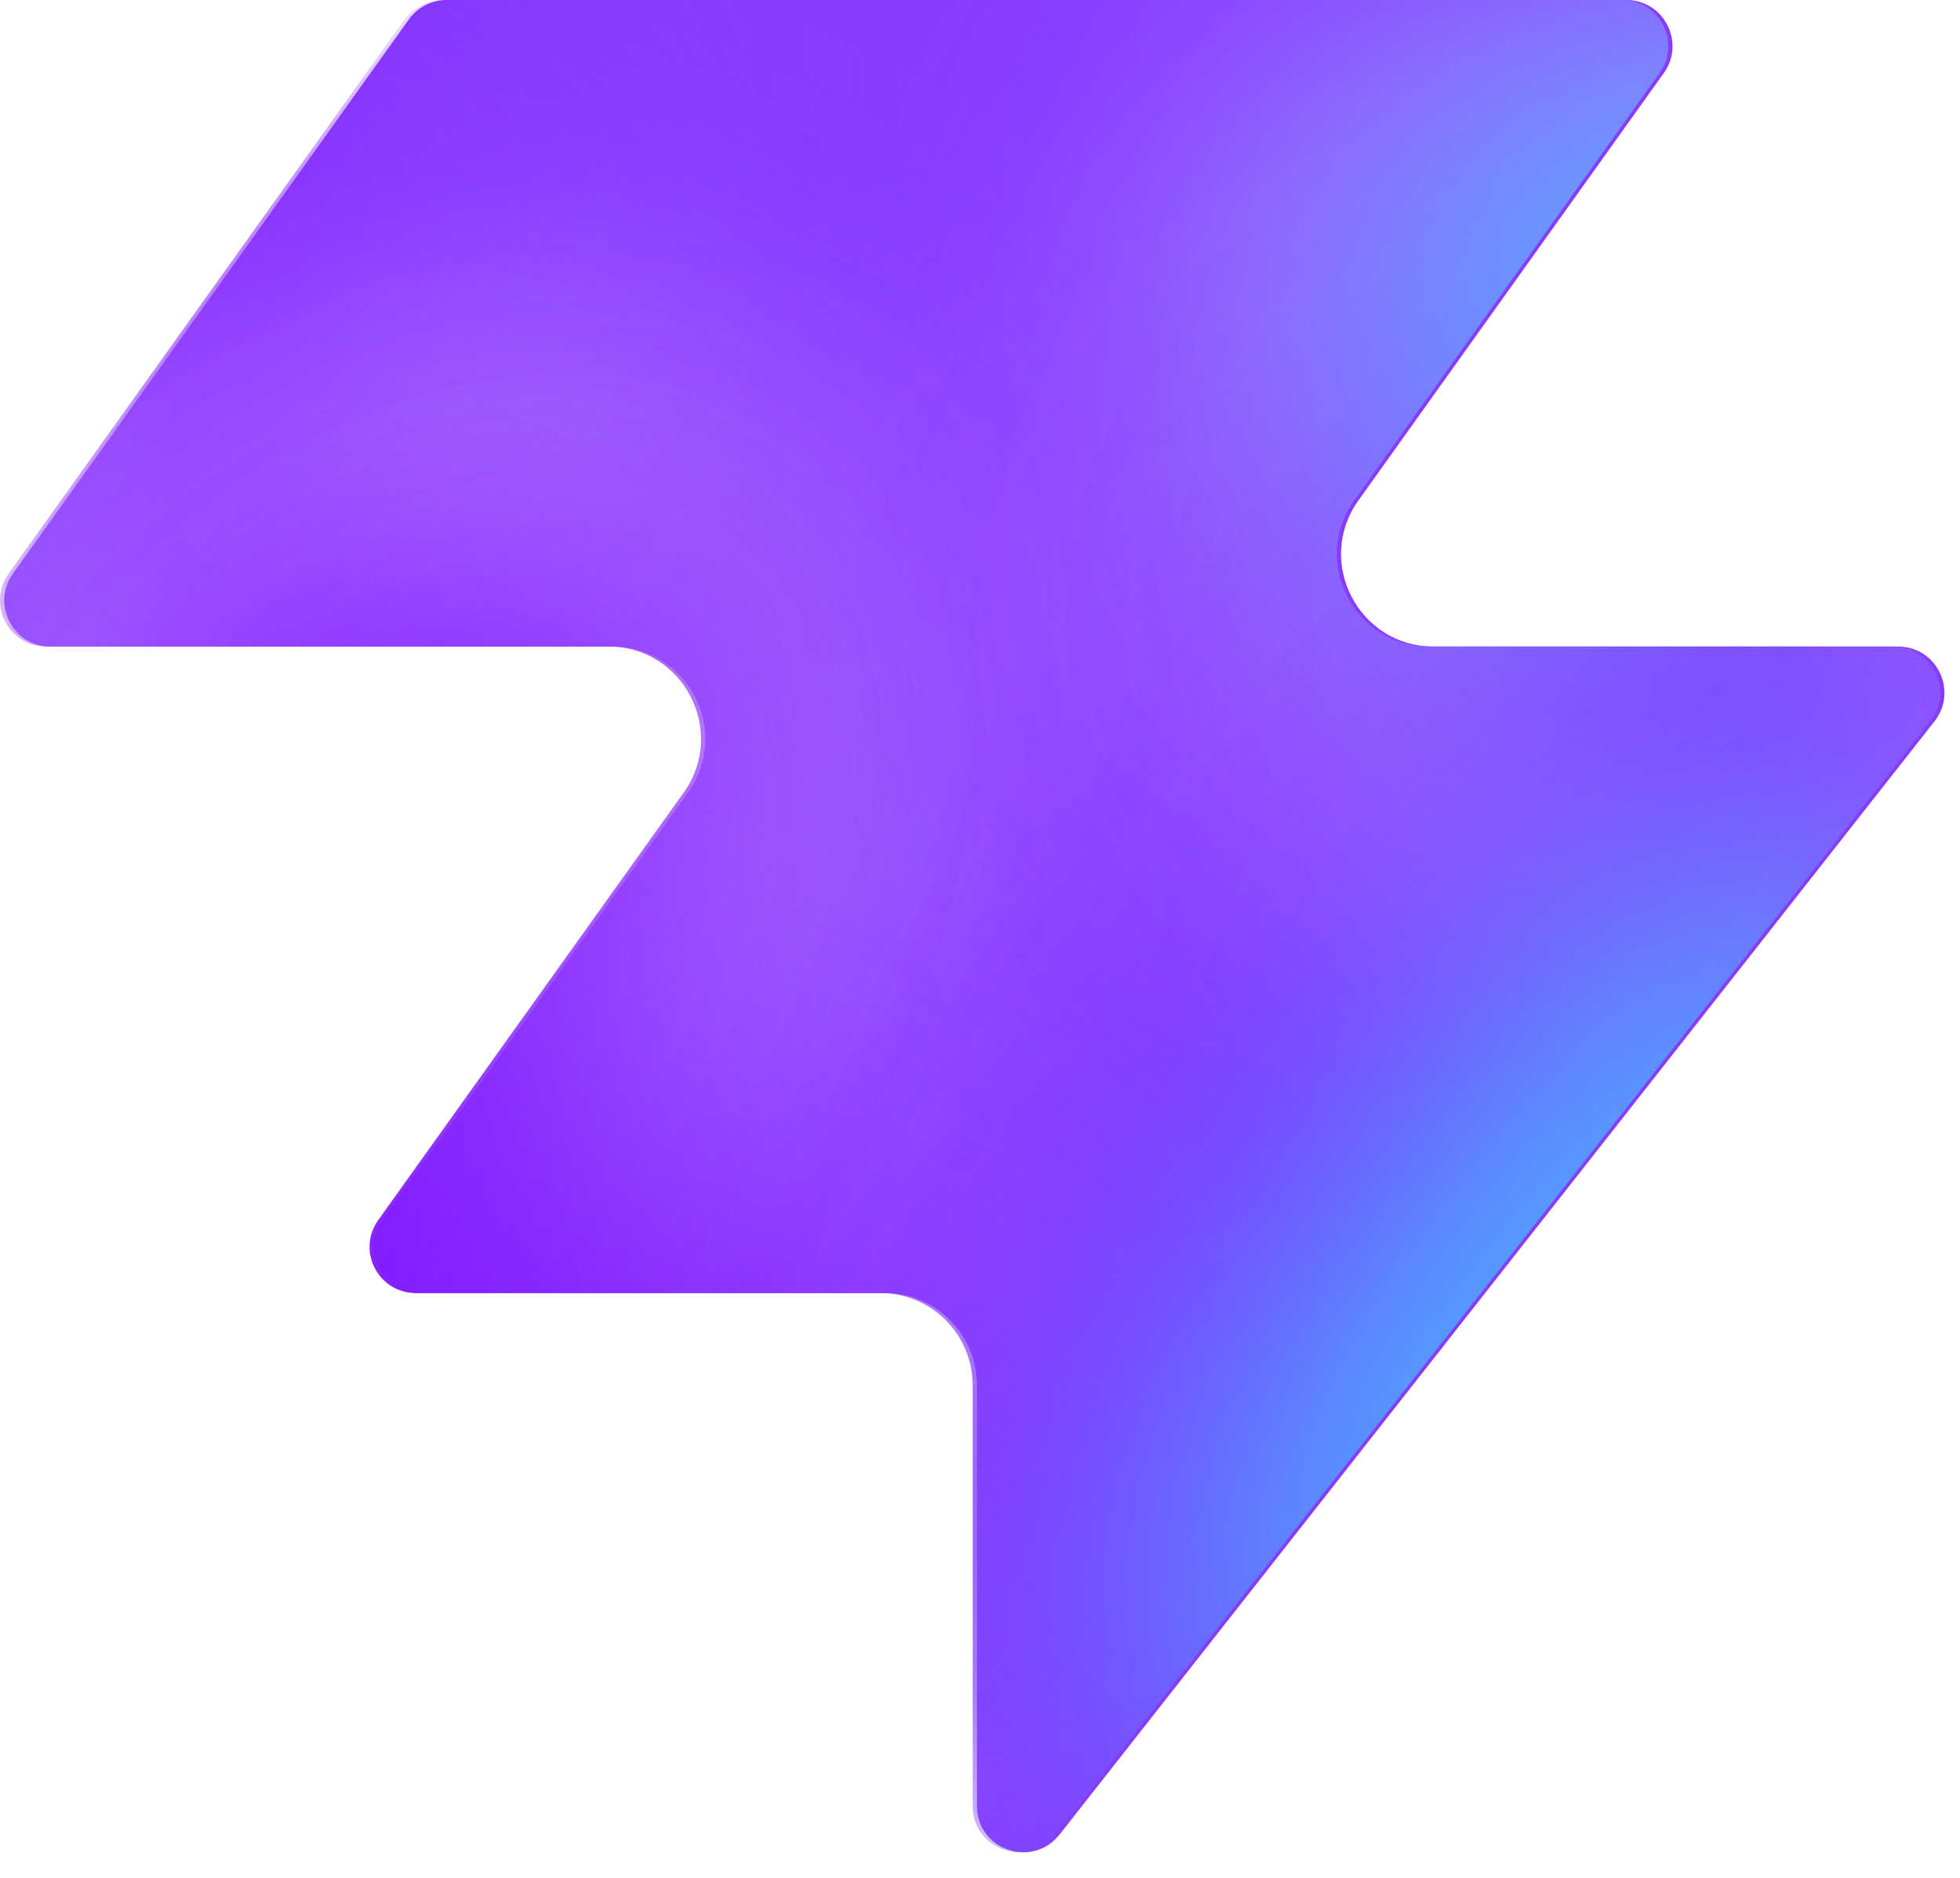
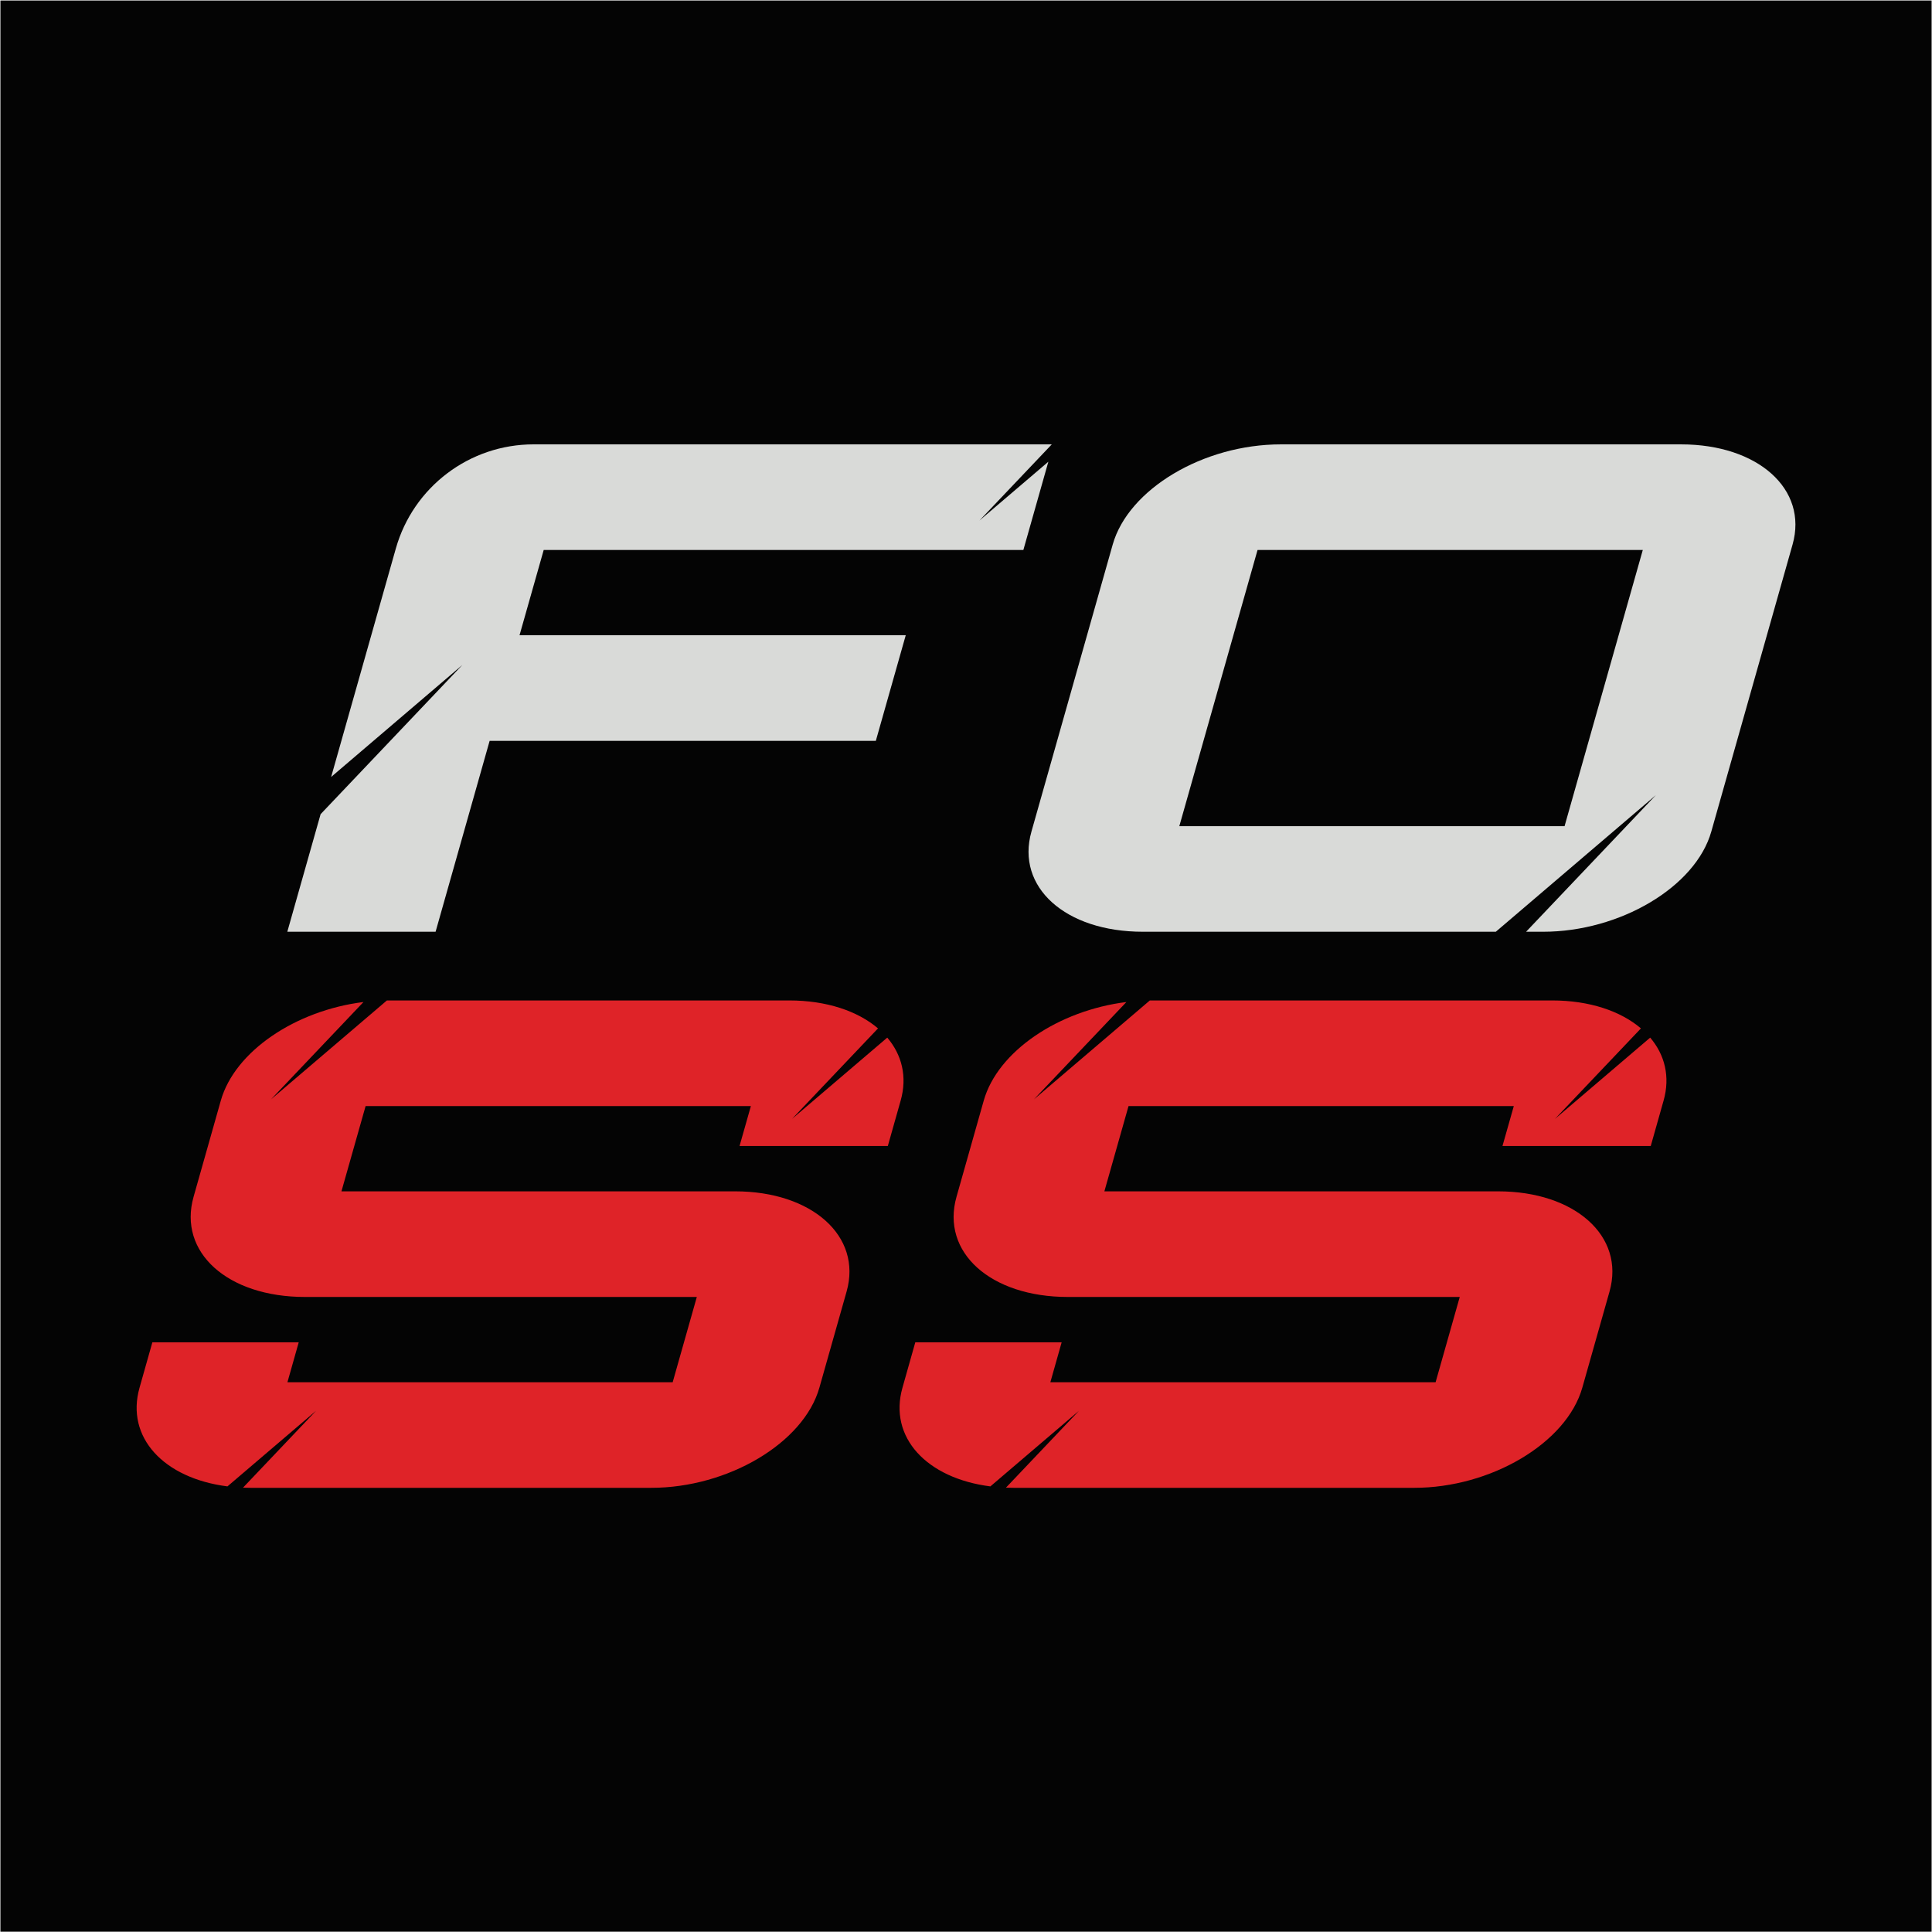
- <svg xmlns="http://www.w3.org/2000/svg" width="48" height="46" fill="none" viewBox="0 0 48 46">
-   <path fill="#863bff" d="M25.946 44.938c-.664.845-2.021.375-2.021-.698V33.937a2.26 2.26 0 0 0-2.262-2.262H10.287c-.92 0-1.456-1.04-.92-1.788l7.48-10.471c1.07-1.497 0-3.578-1.842-3.578H1.237c-.92 0-1.456-1.04-.92-1.788L10.013.474c.214-.297.556-.474.92-.474h28.894c.92 0 1.456 1.04.92 1.788l-7.48 10.471c-1.07 1.498 0 3.579 1.842 3.579h11.377c.943 0 1.473 1.088.89 1.83L25.947 44.94z" style="fill:#863bff;fill:color(display-p3 .525 .23 1);fill-opacity:1" />
-   <mask id="a" width="48" height="46" x="0" y="0" maskUnits="userSpaceOnUse" style="mask-type:alpha">
-     <path fill="#000" d="M25.842 44.938c-.664.844-2.021.375-2.021-.698V33.937a2.26 2.26 0 0 0-2.262-2.262H10.183c-.92 0-1.456-1.04-.92-1.788l7.48-10.471c1.07-1.498 0-3.579-1.842-3.579H1.133c-.92 0-1.456-1.04-.92-1.787L9.91.473c.214-.297.556-.474.92-.474h28.894c.92 0 1.456 1.04.92 1.788l-7.48 10.471c-1.07 1.498 0 3.578 1.842 3.578h11.377c.943 0 1.473 1.088.89 1.832L25.843 44.94z" style="fill:#000;fill-opacity:1" />
-   </mask>
-   <g mask="url(#a)">
-     <g filter="url(#b)">
-       <ellipse cx="5.508" cy="14.704" fill="#ede6ff" rx="5.508" ry="14.704" style="fill:#ede6ff;fill:color(display-p3 .927 .903 1);fill-opacity:1" transform="matrix(.00324 1 1 -.00324 -4.47 31.516)" />
-     </g>
-     <g filter="url(#c)">
-       <ellipse cx="10.399" cy="29.851" fill="#ede6ff" rx="10.399" ry="29.851" style="fill:#ede6ff;fill:color(display-p3 .927 .903 1);fill-opacity:1" transform="matrix(.00324 1 1 -.00324 -39.328 7.883)" />
-     </g>
-     <g filter="url(#d)">
-       <ellipse cx="5.508" cy="30.487" fill="#7e14ff" rx="5.508" ry="30.487" style="fill:#7e14ff;fill:color(display-p3 .492 .077 1);fill-opacity:1" transform="rotate(89.814 -25.913 -14.639)scale(1 -1)" />
-     </g>
-     <g filter="url(#e)">
-       <ellipse cx="5.508" cy="30.599" fill="#7e14ff" rx="5.508" ry="30.599" style="fill:#7e14ff;fill:color(display-p3 .492 .077 1);fill-opacity:1" transform="rotate(89.814 -32.644 -3.334)scale(1 -1)" />
-     </g>
-     <g filter="url(#f)">
-       <ellipse cx="5.508" cy="30.599" fill="#7e14ff" rx="5.508" ry="30.599" style="fill:#7e14ff;fill:color(display-p3 .492 .077 1);fill-opacity:1" transform="matrix(.00324 1 1 -.00324 -34.34 30.47)" />
-     </g>
-     <g filter="url(#g)">
-       <ellipse cx="14.072" cy="22.078" fill="#ede6ff" rx="14.072" ry="22.078" style="fill:#ede6ff;fill:color(display-p3 .927 .903 1);fill-opacity:1" transform="rotate(93.35 24.506 48.493)scale(-1 1)" />
-     </g>
-     <g filter="url(#h)">
-       <ellipse cx="3.47" cy="21.501" fill="#7e14ff" rx="3.47" ry="21.501" style="fill:#7e14ff;fill:color(display-p3 .492 .077 1);fill-opacity:1" transform="rotate(89.009 28.708 47.59)scale(-1 1)" />
-     </g>
-     <g filter="url(#i)">
-       <ellipse cx="3.47" cy="21.501" fill="#7e14ff" rx="3.47" ry="21.501" style="fill:#7e14ff;fill:color(display-p3 .492 .077 1);fill-opacity:1" transform="rotate(89.009 28.708 47.59)scale(-1 1)" />
-     </g>
-     <g filter="url(#j)">
-       <ellipse cx=".387" cy="8.972" fill="#7e14ff" rx="4.407" ry="29.108" style="fill:#7e14ff;fill:color(display-p3 .492 .077 1);fill-opacity:1" transform="rotate(39.51 .387 8.972)" />
-     </g>
-     <g filter="url(#k)">
-       <ellipse cx="47.523" cy="-6.092" fill="#7e14ff" rx="4.407" ry="29.108" style="fill:#7e14ff;fill:color(display-p3 .492 .077 1);fill-opacity:1" transform="rotate(37.892 47.523 -6.092)" />
-     </g>
-     <g filter="url(#l)">
-       <ellipse cx="41.412" cy="6.333" fill="#47bfff" rx="5.971" ry="9.665" style="fill:#47bfff;fill:color(display-p3 .28 .748 1);fill-opacity:1" transform="rotate(37.892 41.412 6.333)" />
-     </g>
-     <g filter="url(#m)">
-       <ellipse cx="-1.879" cy="38.332" fill="#7e14ff" rx="4.407" ry="29.108" style="fill:#7e14ff;fill:color(display-p3 .492 .077 1);fill-opacity:1" transform="rotate(37.892 -1.88 38.332)" />
-     </g>
-     <g filter="url(#n)">
-       <ellipse cx="-1.879" cy="38.332" fill="#7e14ff" rx="4.407" ry="29.108" style="fill:#7e14ff;fill:color(display-p3 .492 .077 1);fill-opacity:1" transform="rotate(37.892 -1.88 38.332)" />
-     </g>
-     <g filter="url(#o)">
-       <ellipse cx="35.651" cy="29.907" fill="#7e14ff" rx="4.407" ry="29.108" style="fill:#7e14ff;fill:color(display-p3 .492 .077 1);fill-opacity:1" transform="rotate(37.892 35.651 29.907)" />
-     </g>
-     <g filter="url(#p)">
-       <ellipse cx="38.418" cy="32.4" fill="#47bfff" rx="5.971" ry="15.297" style="fill:#47bfff;fill:color(display-p3 .28 .748 1);fill-opacity:1" transform="rotate(37.892 38.418 32.4)" />
-     </g>
+ <svg xmlns="http://www.w3.org/2000/svg" viewBox="54 5577 1857 1857">
+   <rect fill="#040404" x="54.4" y="5577.48" width="1856.23" height="1856.23" />
+   <g>
+     <path fill="#d9dad8" d="M995.47,6077.29l66.19-56.5-24.03,84.85h-461.04l-23.24,81.96h371.23l-28.76,101.52h-371.2l-51.94,183.45h-142.52l32-113,136.27-143.45-126.14,107.68,62.19-219.63c16.79-59.18,70.81-100.06,132.33-100.06h498.15l-69.49,73.17Z" />
+     <path fill="#d9dad8" d="M1669.92,6004.12h-384.83c-74.4,0-146.46,42.95-161.58,96.3l-78.11,275.89c-15.13,53.35,32.61,96.27,107.04,96.27h339.31l153.82-131.3-124.73,131.3h16.44c73.49,0,146.46-42.92,161.58-96.27l78.11-275.89c15.13-53.35-33.52-96.3-107.04-96.3ZM1557.83,6371.08h-370.29l75.19-265.44h370.29l-75.19,265.44Z" />
+     <path fill="#df2328" d="M919.68,6634.91l-12.32,43.59h-142.52l10.89-38.37h-370.32l-23.21,81.96h378.47c73.52,0,122.17,42.95,107.07,96.3l-26.16,92.41c-15.12,53.35-88.09,96.27-161.61,96.27h-384.8c-2.57,0-5.11-.06-7.59-.15l70.16-73.87-85.11,72.64c-61.23-7.77-98.05-47.15-84.5-94.89l12.32-43.59h140.68l-10.86,38.37h370.29l23.21-81.96h-376.66c-74.4,0-122.14-42.95-107.04-96.3l26.16-92.41c13.43-47.48,72-86.72,137.14-94.78l-88.88,93.55,111.36-95.04c.64-.03,1.31-.03,1.96-.03h384.83c35.86,0,65.78,10.22,85.29,26.86l-82.63,86.98,91.51-78.11c14.07,16.5,19.39,37.58,12.88,60.56Z" />
+     <path fill="#df2328" d="M1652.99,6634.91l-12.32,43.59h-142.52l10.89-38.37h-370.32l-23.21,81.96h378.47c73.52,0,122.17,42.95,107.07,96.3l-26.16,92.41c-15.12,53.35-88.09,96.27-161.61,96.27h-384.8c-2.57,0-5.11-.06-7.59-.15l70.16-73.87-85.11,72.64c-61.23-7.77-98.05-47.15-84.5-94.89l12.32-43.59h140.68l-10.86,38.37h370.29l23.21-81.96h-376.66c-74.4,0-122.14-42.95-107.04-96.3l26.16-92.41c13.43-47.48,72-86.72,137.14-94.78l-88.88,93.55,111.36-95.04c.64-.03,1.31-.03,1.96-.03h384.83c35.86,0,65.78,10.22,85.29,26.86l-82.63,86.98,91.51-78.11c14.07,16.5,19.39,37.58,12.88,60.56Z" />
  </g>
-   <defs>
-     <filter id="b" width="60.045" height="41.654" x="-19.77" y="16.149" color-interpolation-filters="sRGB" filterUnits="userSpaceOnUse">
-       <feFlood flood-opacity="0" result="BackgroundImageFix" />
-       <feBlend in="SourceGraphic" in2="BackgroundImageFix" result="shape" />
-       <feGaussianBlur result="effect1_foregroundBlur_2002_17158" stdDeviation="7.659" />
-     </filter>
-     <filter id="c" width="90.34" height="51.437" x="-54.613" y="-7.533" color-interpolation-filters="sRGB" filterUnits="userSpaceOnUse">
-       <feFlood flood-opacity="0" result="BackgroundImageFix" />
-       <feBlend in="SourceGraphic" in2="BackgroundImageFix" result="shape" />
-       <feGaussianBlur result="effect1_foregroundBlur_2002_17158" stdDeviation="7.659" />
-     </filter>
-     <filter id="d" width="79.355" height="29.4" x="-49.64" y="2.03" color-interpolation-filters="sRGB" filterUnits="userSpaceOnUse">
-       <feFlood flood-opacity="0" result="BackgroundImageFix" />
-       <feBlend in="SourceGraphic" in2="BackgroundImageFix" result="shape" />
-       <feGaussianBlur result="effect1_foregroundBlur_2002_17158" stdDeviation="4.596" />
-     </filter>
-     <filter id="e" width="79.579" height="29.4" x="-45.045" y="20.029" color-interpolation-filters="sRGB" filterUnits="userSpaceOnUse">
-       <feFlood flood-opacity="0" result="BackgroundImageFix" />
-       <feBlend in="SourceGraphic" in2="BackgroundImageFix" result="shape" />
-       <feGaussianBlur result="effect1_foregroundBlur_2002_17158" stdDeviation="4.596" />
-     </filter>
-     <filter id="f" width="79.579" height="29.4" x="-43.513" y="21.178" color-interpolation-filters="sRGB" filterUnits="userSpaceOnUse">
-       <feFlood flood-opacity="0" result="BackgroundImageFix" />
-       <feBlend in="SourceGraphic" in2="BackgroundImageFix" result="shape" />
-       <feGaussianBlur result="effect1_foregroundBlur_2002_17158" stdDeviation="4.596" />
-     </filter>
-     <filter id="g" width="74.749" height="58.852" x="15.756" y="-17.901" color-interpolation-filters="sRGB" filterUnits="userSpaceOnUse">
-       <feFlood flood-opacity="0" result="BackgroundImageFix" />
-       <feBlend in="SourceGraphic" in2="BackgroundImageFix" result="shape" />
-       <feGaussianBlur result="effect1_foregroundBlur_2002_17158" stdDeviation="7.659" />
-     </filter>
-     <filter id="h" width="61.377" height="25.362" x="23.548" y="2.284" color-interpolation-filters="sRGB" filterUnits="userSpaceOnUse">
-       <feFlood flood-opacity="0" result="BackgroundImageFix" />
-       <feBlend in="SourceGraphic" in2="BackgroundImageFix" result="shape" />
-       <feGaussianBlur result="effect1_foregroundBlur_2002_17158" stdDeviation="4.596" />
-     </filter>
-     <filter id="i" width="61.377" height="25.362" x="23.548" y="2.284" color-interpolation-filters="sRGB" filterUnits="userSpaceOnUse">
-       <feFlood flood-opacity="0" result="BackgroundImageFix" />
-       <feBlend in="SourceGraphic" in2="BackgroundImageFix" result="shape" />
-       <feGaussianBlur result="effect1_foregroundBlur_2002_17158" stdDeviation="4.596" />
-     </filter>
-     <filter id="j" width="56.045" height="63.649" x="-27.636" y="-22.853" color-interpolation-filters="sRGB" filterUnits="userSpaceOnUse">
-       <feFlood flood-opacity="0" result="BackgroundImageFix" />
-       <feBlend in="SourceGraphic" in2="BackgroundImageFix" result="shape" />
-       <feGaussianBlur result="effect1_foregroundBlur_2002_17158" stdDeviation="4.596" />
-     </filter>
-     <filter id="k" width="54.814" height="64.646" x="20.116" y="-38.415" color-interpolation-filters="sRGB" filterUnits="userSpaceOnUse">
-       <feFlood flood-opacity="0" result="BackgroundImageFix" />
-       <feBlend in="SourceGraphic" in2="BackgroundImageFix" result="shape" />
-       <feGaussianBlur result="effect1_foregroundBlur_2002_17158" stdDeviation="4.596" />
-     </filter>
-     <filter id="l" width="33.541" height="35.313" x="24.641" y="-11.323" color-interpolation-filters="sRGB" filterUnits="userSpaceOnUse">
-       <feFlood flood-opacity="0" result="BackgroundImageFix" />
-       <feBlend in="SourceGraphic" in2="BackgroundImageFix" result="shape" />
-       <feGaussianBlur result="effect1_foregroundBlur_2002_17158" stdDeviation="4.596" />
-     </filter>
-     <filter id="m" width="54.814" height="64.646" x="-29.286" y="6.009" color-interpolation-filters="sRGB" filterUnits="userSpaceOnUse">
-       <feFlood flood-opacity="0" result="BackgroundImageFix" />
-       <feBlend in="SourceGraphic" in2="BackgroundImageFix" result="shape" />
-       <feGaussianBlur result="effect1_foregroundBlur_2002_17158" stdDeviation="4.596" />
-     </filter>
-     <filter id="n" width="54.814" height="64.646" x="-29.286" y="6.009" color-interpolation-filters="sRGB" filterUnits="userSpaceOnUse">
-       <feFlood flood-opacity="0" result="BackgroundImageFix" />
-       <feBlend in="SourceGraphic" in2="BackgroundImageFix" result="shape" />
-       <feGaussianBlur result="effect1_foregroundBlur_2002_17158" stdDeviation="4.596" />
-     </filter>
-     <filter id="o" width="54.814" height="64.646" x="8.244" y="-2.416" color-interpolation-filters="sRGB" filterUnits="userSpaceOnUse">
-       <feFlood flood-opacity="0" result="BackgroundImageFix" />
-       <feBlend in="SourceGraphic" in2="BackgroundImageFix" result="shape" />
-       <feGaussianBlur result="effect1_foregroundBlur_2002_17158" stdDeviation="4.596" />
-     </filter>
-     <filter id="p" width="39.409" height="43.623" x="18.713" y="10.588" color-interpolation-filters="sRGB" filterUnits="userSpaceOnUse">
-       <feFlood flood-opacity="0" result="BackgroundImageFix" />
-       <feBlend in="SourceGraphic" in2="BackgroundImageFix" result="shape" />
-       <feGaussianBlur result="effect1_foregroundBlur_2002_17158" stdDeviation="4.596" />
-     </filter>
-   </defs>
</svg>
